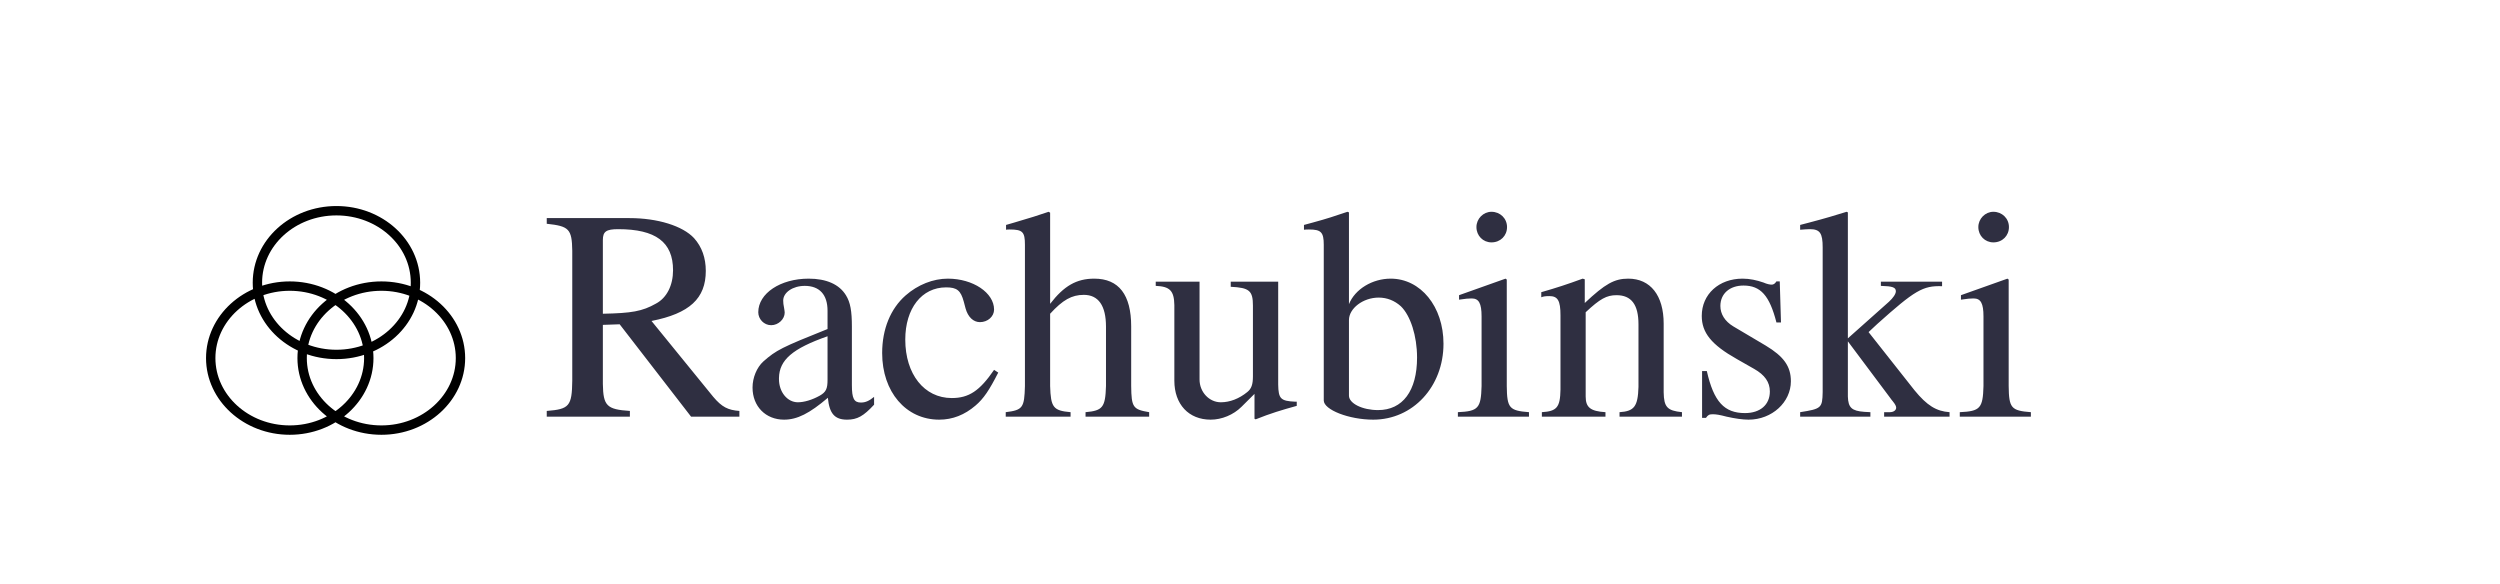
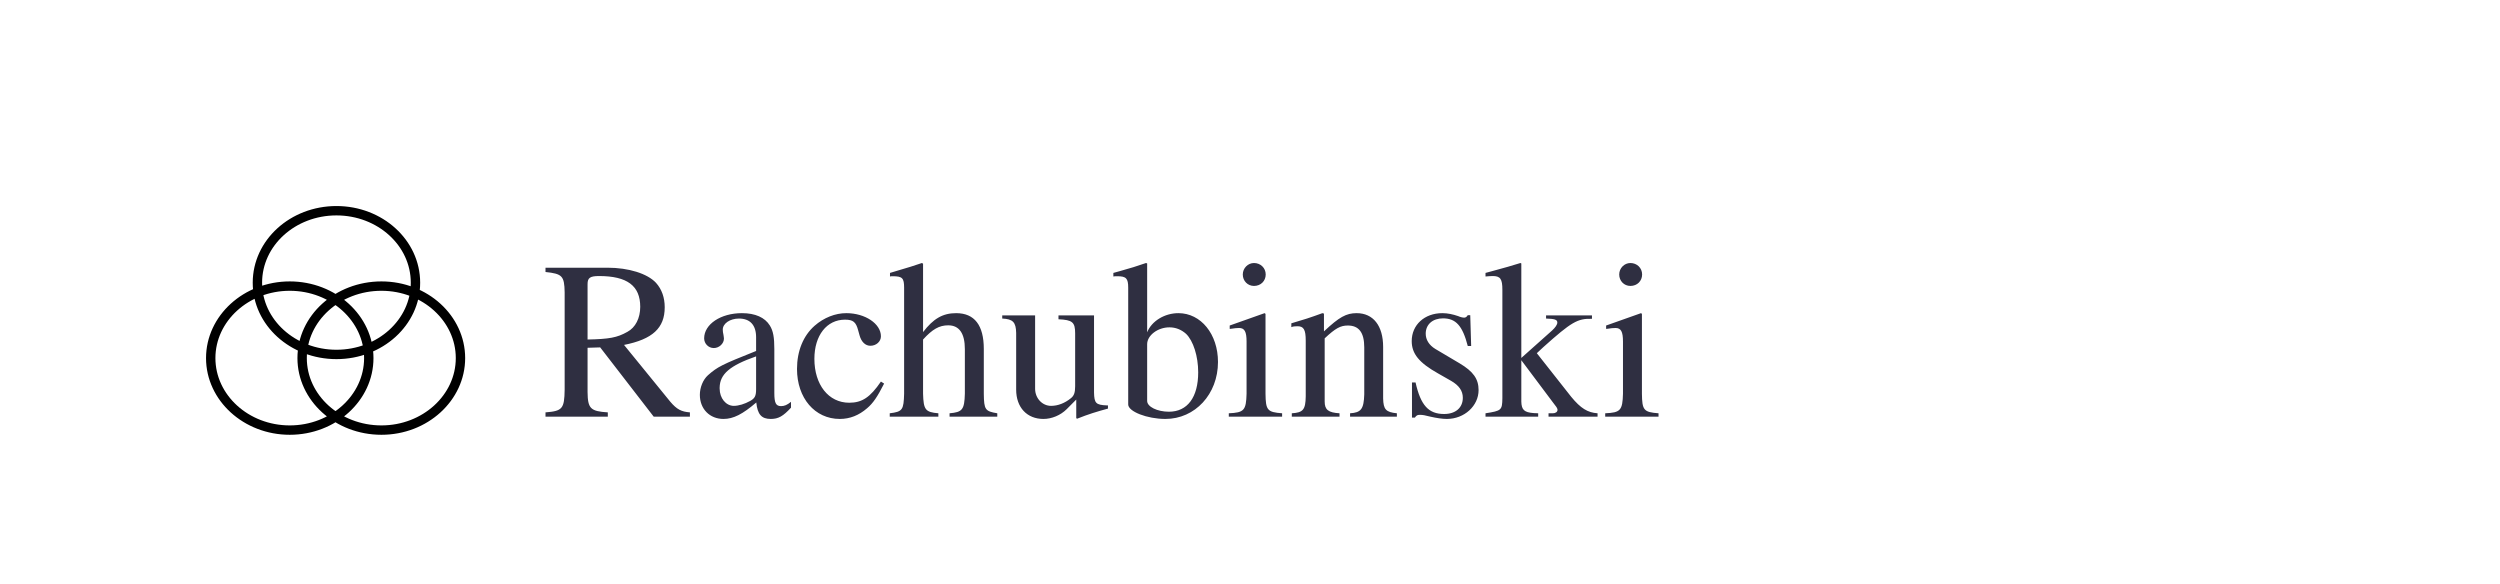
<svg xmlns="http://www.w3.org/2000/svg" width="600" height="140" viewBox="0 0 600 140">
  <g id="krupp-rings" transform="translate(500 500) scale(0.9) translate(-500 -500)">
    <g transform="matrix(1.25,0,0,-1.25,-427.0749,773.5962)">
      <path d="M 385.85,603.007 C 385.85,611.527 378.29,618.367 368.99,618.367 C 359.69,618.367 352.13,611.527 352.13,603.007 C 352.13,594.547 359.69,587.707 368.99,587.707 C 378.29,587.707 385.85,594.547 385.85,603.007 z              M 375.89,586.927 C 375.89,595.387 368.33,602.287 359.03,602.287 C 349.73,602.287 342.17,595.387 342.17,586.927 C 342.17,578.467 349.73,571.567 359.03,571.567 C 368.33,571.567 375.89,578.467 375.89,586.927 z              M 395.45,586.927 C 395.45,595.387 387.89,602.287 378.59,602.287 C 369.23,602.287 361.67,595.387 361.67,586.927 C 361.67,578.467 369.23,571.567 378.59,571.567 C 387.89,571.567 395.45,578.467 395.45,586.927 z" style="fill:none;                 stroke:#000000;                 stroke-width:2;                 stroke-linecap:round;                 stroke-linejoin:round;                 stroke-miterlimit:10;                 stroke-dasharray:none;                 stroke-opacity:1" />
    </g>
  </g>
-   <text x="130" y="100" font-family="Georgia, Times, 'Times New Roman', serif" font-size="72" fill="#2F2F41">
+   <text x="130" y="100" font-family="Georgia, Times, 'Times New Roman', serif" font-size="54" fill="#2F2F41">
      Rachubinski
    </text>
</svg>
